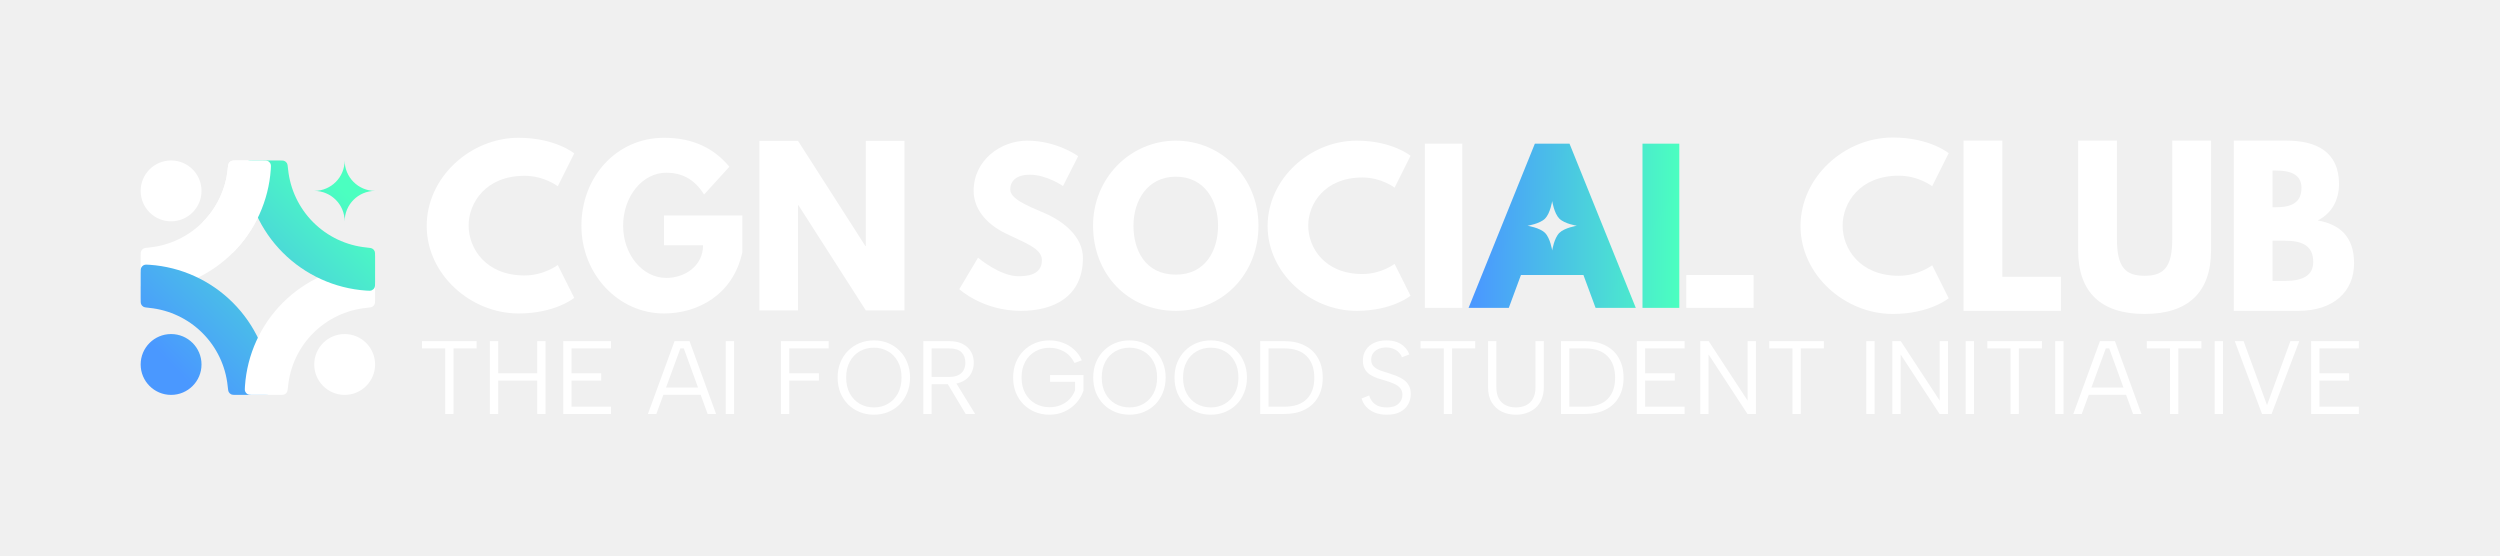
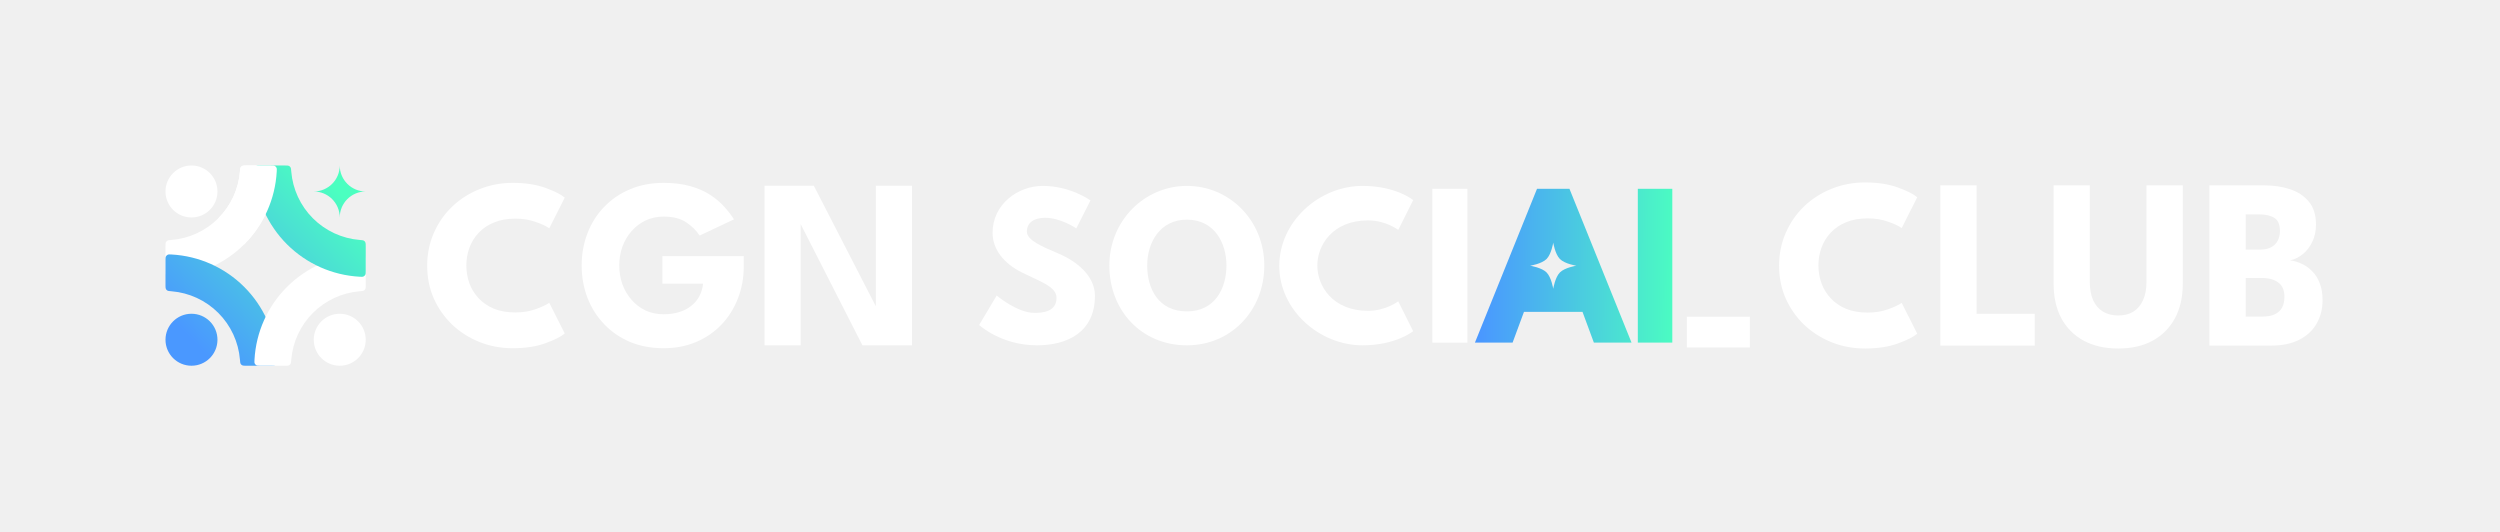
- <svg xmlns="http://www.w3.org/2000/svg" width="5332" height="1185" viewBox="0 0 5332 1185" fill="none">
-   <path d="M558.979 342.244C565.657 342.244 568.997 342.244 571.652 343.667C573.886 344.864 575.887 347.008 576.927 349.318C578.163 352.065 577.948 355.188 577.517 361.431C572.903 428.197 544.329 491.316 496.701 538.942C449.074 586.569 385.954 615.142 319.187 619.756C312.944 620.187 309.822 620.402 307.075 619.166C304.764 618.126 302.62 616.125 301.423 613.892C300 611.236 300 607.897 300 601.218L300.001 547.964C300.001 541.252 300.001 537.895 301.146 535.466C302.226 533.174 303.628 531.619 305.797 530.309C308.096 528.92 311.787 528.54 319.168 527.777C361.594 523.396 401.459 504.565 431.892 474.133C462.324 443.701 481.154 403.836 485.536 361.411C486.298 354.03 486.68 350.34 488.068 348.041C489.378 345.872 490.933 344.47 493.225 343.39C495.654 342.245 499.011 342.244 505.724 342.244H558.979ZM364.897 342.243C400.736 342.243 429.79 371.296 429.79 407.134C429.79 442.972 400.736 472.024 364.897 472.024C329.059 472.024 300.006 442.972 300.006 407.134C300.006 371.296 329.059 342.243 364.897 342.243Z" fill="white" />
-   <path d="M300.003 583.269C300.003 576.59 300.003 573.25 301.426 570.595C302.623 568.361 304.766 566.36 307.077 565.32C309.824 564.084 312.946 564.299 319.189 564.73C385.957 569.344 449.076 597.918 496.704 645.545C544.332 693.172 572.906 756.29 577.52 823.057C577.951 829.299 578.166 832.421 576.93 835.168C575.89 837.479 573.889 839.622 571.655 840.819C569 842.242 565.66 842.242 558.981 842.242H505.726C499.013 842.242 495.657 842.242 493.228 841.098C490.935 840.017 489.38 838.615 488.07 836.445C486.682 834.146 486.301 830.456 485.539 823.075C481.157 780.65 462.327 740.785 431.895 710.354C401.462 679.922 361.597 661.092 319.171 656.71C311.79 655.948 308.099 655.566 305.8 654.178C303.631 652.868 302.229 651.313 301.148 649.021C300.004 646.591 300.003 643.235 300.003 636.523V583.269ZM300.002 777.343C300.002 741.505 329.055 712.452 364.894 712.452C400.732 712.452 429.786 741.505 429.786 777.343C429.786 813.181 400.732 842.233 364.894 842.233C329.055 842.233 300.002 813.181 300.002 777.343Z" fill="url(#paint0_linear_54_3405)" />
-   <path d="M541.021 842.24C534.343 842.24 531.003 842.24 528.348 840.817C526.114 839.62 524.113 837.477 523.073 835.166C521.837 832.419 522.052 829.297 522.483 823.054C527.097 756.288 555.671 693.169 603.299 645.542C650.926 597.915 714.046 569.342 780.814 564.729C787.056 564.297 790.178 564.082 792.925 565.318C795.236 566.359 797.38 568.359 798.577 570.593C800 573.248 800 576.588 800 583.267L800 636.521C800 643.233 799.999 646.589 798.855 649.019C797.774 651.311 796.372 652.866 794.203 654.176C791.904 655.564 788.213 655.945 780.832 656.707C738.406 661.089 698.541 679.92 668.108 710.352C637.676 740.783 618.846 780.648 614.464 823.073C613.702 830.454 613.32 834.144 611.932 836.443C610.622 838.612 609.067 840.015 606.775 841.095C604.346 842.24 600.989 842.24 594.276 842.24L541.021 842.24ZM735.099 842.241C699.26 842.241 670.206 813.189 670.206 777.351C670.206 741.512 699.26 712.46 735.099 712.46C770.937 712.46 799.99 741.512 799.99 777.351C799.99 813.189 770.937 842.241 735.099 842.241Z" fill="white" />
-   <path d="M594.268 342.246C600.981 342.246 604.338 342.246 606.767 343.391C609.06 344.471 610.614 345.874 611.924 348.043C613.312 350.342 613.694 354.032 614.456 361.413C618.838 403.838 637.668 443.703 668.1 474.135C698.533 504.567 738.398 523.397 780.824 527.778C788.205 528.541 791.896 528.922 794.195 530.311C796.364 531.621 797.766 533.176 798.846 535.468C799.991 537.897 799.991 541.254 799.991 547.966L799.992 601.22C799.992 607.899 799.992 611.238 798.569 613.894C797.372 616.127 795.228 618.128 792.917 619.168C790.17 620.404 787.048 620.189 780.805 619.758C714.038 615.144 650.918 586.57 603.291 538.943C555.663 491.317 527.089 428.198 522.475 361.432C522.044 355.189 521.829 352.067 523.065 349.32C524.105 347.01 526.106 344.866 528.34 343.669C530.995 342.246 534.334 342.246 541.013 342.246H594.268ZM735.106 342.242C735.106 378.082 764.157 407.133 799.998 407.133C764.157 407.133 735.103 436.187 735.103 472.026C735.103 436.187 706.044 407.129 670.204 407.129C706.044 407.129 735.106 378.082 735.106 342.242Z" fill="url(#paint1_linear_54_3405)" />
-   <path d="M300.006 603.882C300.002 603.057 300 602.171 300 601.218L300.001 547.964C300.001 546.975 300.002 546.06 300.006 545.209V603.882ZM558.979 342.244C565.657 342.244 568.997 342.244 571.652 343.667C573.886 344.864 575.887 347.008 576.927 349.318C578.163 352.065 577.948 355.188 577.517 361.431C572.903 428.197 544.329 491.316 496.701 538.942C496.575 539.069 496.447 539.194 496.32 539.32L431.51 474.51C431.637 474.384 431.765 474.259 431.892 474.133C462.324 443.701 481.154 403.836 485.536 361.411C486.298 354.03 486.68 350.34 488.068 348.041C489.378 345.872 490.933 344.47 493.225 343.39C495.654 342.245 499.011 342.244 505.724 342.244H558.979Z" fill="white" />
-   <path d="M1118.69 587.498C1160.76 587.498 1189.68 565.147 1189.68 565.147L1224.74 635.267C1224.74 635.267 1184.42 668.574 1105.98 668.574C1003.86 668.574 910.08 585.307 910.08 481.88C910.08 378.015 1003.43 293.872 1105.98 293.872C1184.42 293.872 1224.74 327.179 1224.74 327.179L1189.68 397.298C1189.68 397.298 1160.76 374.948 1118.69 374.948C1035.86 374.948 999.482 432.796 999.482 481.004C999.482 529.649 1035.86 587.498 1118.69 587.498ZM1583.2 459.529V537.976C1563.48 629.57 1487.22 668.574 1416.23 668.574C1318.93 668.574 1240.05 584.868 1240.05 481.442C1240.05 377.577 1314.55 293.872 1416.23 293.872C1479.77 293.872 1524.03 317.537 1555.59 355.665L1501.68 414.828C1480.65 381.083 1453.04 368.374 1421.05 368.374C1370.21 368.374 1329.01 418.772 1329.01 481.442C1329.01 542.797 1370.21 592.757 1421.05 592.757C1460.49 592.757 1499.49 567.338 1499.49 523.075H1416.23V459.529H1583.2ZM1702.01 437.617V662H1619.62V300.445H1702.01L1845.75 524.828H1846.63V300.445H1929.02V662H1846.63L1702.88 437.617H1702.01Z" fill="white" />
-   <path d="M3596.5 586.58H3740.03V656.632H3596.5V586.58Z" fill="white" />
-   <path d="M3488.82 656.625H3403.06L3377.16 586.572H3243.85L3217.95 656.625H3132.19L3273.57 306.362H3347.44L3488.82 656.625ZM3581.63 656.624H3503.09V306.36H3581.63V656.624ZM3310.5 428.913C3310.49 429.007 3306.38 455.135 3295.26 466.251C3284.12 477.388 3257.92 481.497 3257.92 481.497C3257.95 481.502 3284.13 485.611 3295.26 496.741C3306.39 507.869 3310.5 534.038 3310.5 534.08C3310.51 534.025 3314.62 507.866 3325.75 496.741C3336.86 485.628 3362.97 481.514 3363.09 481.497C3363 481.483 3336.87 477.37 3325.75 466.251C3314.63 455.134 3310.52 429.007 3310.5 428.913Z" fill="url(#paint2_linear_54_3405)" />
-   <path d="M3118.77 306.368V656.631H3038.95V306.368H3118.77Z" fill="white" />
-   <path d="M2905.66 584.456C2946.42 584.456 2974.44 562.804 2974.44 562.804L3008.41 630.733C3008.41 630.733 2969.35 663 2893.35 663C2794.43 663 2703.57 582.333 2703.57 482.137C2703.57 381.516 2794 300 2893.35 300C2969.35 300 3008.41 332.267 3008.41 332.267L2974.44 400.196C2974.44 400.196 2946.42 378.544 2905.66 378.544C2825.42 378.544 2790.18 434.586 2790.18 481.288C2790.18 528.414 2825.42 584.456 2905.66 584.456Z" fill="white" />
-   <path d="M2331.26 481.288C2331.26 378.968 2411.5 300 2507.88 300C2605.1 300 2684.07 378.968 2684.07 481.288C2684.07 583.607 2608.5 663 2507.88 663C2404.28 663 2331.26 583.607 2331.26 481.288ZM2417.45 481.288C2417.45 533.509 2442.49 585.73 2507.88 585.73C2571.56 585.73 2597.88 533.509 2597.88 481.288C2597.88 429.067 2569.86 376.846 2507.88 376.846C2446.32 376.846 2417.45 429.067 2417.45 481.288Z" fill="white" />
-   <path d="M2190.78 300C2254.46 300 2299.46 333.116 2299.46 333.116L2267.2 396.8C2267.2 396.8 2232.38 372.6 2196.29 372.6C2169.12 372.6 2154.69 384.912 2154.69 404.018C2154.69 423.547 2187.8 437.558 2227.71 454.54C2266.77 471.098 2309.65 504.214 2309.65 550.067C2309.65 633.705 2245.97 663 2177.61 663C2095.67 663 2046 616.723 2046 616.723L2085.91 549.642C2085.91 549.642 2132.61 589.126 2171.67 589.126C2189.08 589.126 2222.19 587.428 2222.19 554.737C2222.19 529.263 2184.83 517.8 2143.22 496.997C2101.19 476.193 2076.57 443.502 2076.57 406.989C2076.57 341.607 2134.31 300 2190.78 300Z" fill="white" />
-   <path d="M4049.65 588.179C4091.9 588.179 4120.95 565.733 4120.95 565.733L4156.16 636.153C4156.16 636.153 4115.67 669.602 4036.89 669.602C3934.34 669.602 3840.15 585.979 3840.15 482.11C3840.15 377.801 3933.9 293.297 4036.89 293.297C4115.67 293.297 4156.16 326.746 4156.16 326.746L4120.95 397.166C4120.95 397.166 4091.9 374.72 4049.65 374.72C3966.47 374.72 3929.94 432.816 3929.94 481.229C3929.94 530.083 3966.47 588.179 4049.65 588.179ZM4270.56 299.899V590.38H4395.56V663H4187.82V299.899H4270.56ZM4715.71 299.899V534.044C4715.71 623.829 4666.42 669.602 4573.99 669.602C4481.57 669.602 4432.27 623.829 4432.27 534.044V299.899H4515.02V509.837C4515.02 570.574 4533.5 588.179 4573.99 588.179C4614.49 588.179 4632.97 570.574 4632.97 509.837V299.899H4715.71ZM4764.19 299.899H4876.86C4939.36 299.899 4988.65 323.226 4988.65 392.325C4988.65 425.774 4974.13 454.382 4943.32 470.226C4988.65 478.149 5020.78 503.236 5020.78 561.772C5020.78 621.628 4977.21 663 4901.95 663H4764.19V299.899ZM4846.93 442.059H4853.53C4889.18 442.059 4908.55 431.056 4908.55 400.687C4908.55 374.72 4889.62 363.717 4853.53 363.717H4846.93V442.059ZM4846.93 599.182H4872.9C4912.07 599.182 4933.64 587.299 4933.64 558.691C4933.64 525.242 4912.07 513.358 4872.9 513.358H4846.93V599.182Z" fill="white" />
-   <path d="M5031.03 743.1H4946.91V796.147H5010.17V811.684H4946.91V867.394H5031.03V882.931H4929.15V727.563H5031.03V743.1Z" fill="white" />
-   <path d="M4885.02 727.563H4903.89L4844.85 882.931H4824.43L4766.28 727.563H4785.15L4835.09 864.065L4885.02 727.563Z" fill="white" />
-   <path d="M4723.45 727.563H4741.21V882.931H4723.45V727.563Z" fill="white" />
-   <path d="M4578.64 727.563H4695.17V743.1H4645.9V882.931H4628.14V743.1H4578.64V727.563Z" fill="white" />
-   <path d="M4498.55 743.1H4491.22L4439.95 882.931H4421.97L4478.79 727.563H4510.75L4567.35 882.931H4549.37L4498.55 743.1ZM4449.72 826.554H4540.27V842.091H4449.72V826.554Z" fill="white" />
-   <path d="M4383.38 727.563H4401.13V882.931H4383.38V727.563Z" fill="white" />
-   <path d="M4238.56 727.563H4355.09V743.1H4305.81V882.931H4288.06V743.1H4238.56V727.563Z" fill="white" />
-   <path d="M4192.41 727.563H4210.16V882.931H4192.41V727.563Z" fill="white" />
-   <path d="M4154.67 727.563V882.931H4136.69L4053.68 755.973V882.931H4035.92V727.563H4053.9L4136.91 854.299V727.563H4154.67Z" fill="white" />
-   <path d="M3980.43 727.563H3998.18V882.931H3980.43V727.563Z" fill="white" />
-   <path d="M3773.43 727.563H3889.96V743.1H3840.68V882.931H3822.93V743.1H3773.43V727.563Z" fill="white" />
-   <path d="M3745 727.563V882.931H3727.03L3644.02 755.973V882.931H3626.26V727.563H3644.24L3727.25 854.299V727.563H3745Z" fill="white" />
-   <path d="M3592.88 743.1H3508.76V796.147H3572.01V811.684H3508.76V867.394H3592.88V882.931H3491V727.563H3592.88V743.1Z" fill="white" />
-   <path d="M3380.59 727.563C3397.75 727.563 3412.4 730.744 3424.53 737.107C3436.81 743.322 3446.21 752.274 3452.72 763.963C3459.38 775.653 3462.71 789.562 3462.71 805.691C3462.71 821.671 3459.38 835.433 3452.72 846.974C3446.21 858.516 3436.81 867.394 3424.53 873.609C3412.4 879.823 3397.75 882.931 3380.59 882.931H3329.32V727.563H3380.59ZM3380.59 867.394C3401.75 867.394 3417.73 861.993 3428.53 851.191C3439.33 840.39 3444.73 825.223 3444.73 805.691C3444.73 786.011 3439.33 770.696 3428.53 759.746C3417.73 748.649 3401.75 743.1 3380.59 743.1H3347.07V867.394H3380.59Z" fill="white" />
-   <path d="M3173.69 727.563H3191.44V825.667C3191.44 835.876 3193.29 844.163 3196.99 850.525C3200.69 856.888 3205.65 861.549 3211.86 864.508C3218.23 867.468 3225.4 868.948 3233.39 868.948C3241.23 868.948 3248.26 867.468 3254.48 864.508C3260.69 861.549 3265.65 856.888 3269.35 850.525C3273.05 844.163 3274.9 835.876 3274.9 825.667V727.563H3292.65V825.445C3292.65 835.655 3291.03 844.459 3287.77 851.857C3284.66 859.256 3280.3 865.396 3274.67 870.279C3269.05 875.014 3262.69 878.566 3255.59 880.933C3248.48 883.301 3241.01 884.484 3233.17 884.484C3222.52 884.484 3212.68 882.413 3203.65 878.27C3194.62 873.979 3187.37 867.468 3181.9 858.738C3176.42 850.008 3173.69 838.91 3173.69 825.445V727.563Z" fill="white" />
-   <path d="M3029.78 727.563H3146.31V743.1H3097.03V882.931H3079.28V743.1H3029.78V727.563Z" fill="white" />
-   <path d="M2920.31 843.414C2921.2 847.409 2923.05 851.404 2925.86 855.399C2928.82 859.246 2932.81 862.502 2937.84 865.165C2943.02 867.681 2949.61 868.938 2957.6 868.938C2968.99 868.938 2977.43 866.275 2982.9 860.948C2988.37 855.621 2991.11 849.332 2991.11 842.082C2991.11 836.311 2989.56 831.576 2986.45 827.877C2983.34 824.178 2979.13 821.144 2973.8 818.777C2968.47 816.261 2962.48 814.042 2955.82 812.118C2949.9 810.49 2943.98 808.715 2938.07 806.791C2932.3 804.72 2927.04 802.204 2922.31 799.245C2917.57 796.137 2913.8 792.142 2910.99 787.259C2908.18 782.376 2906.77 776.31 2906.77 769.059C2906.77 760.329 2908.84 752.782 2912.99 746.42C2917.13 739.909 2922.97 734.878 2930.52 731.327C2938.07 727.776 2946.87 726 2956.93 726C2965.66 726 2973.28 727.258 2979.79 729.773C2986.3 732.289 2991.7 735.84 2995.99 740.427C3000.43 744.866 3003.69 750.045 3005.76 755.964L2990 761.957C2988.97 758.553 2986.97 755.298 2984.01 752.191C2981.05 748.935 2977.2 746.272 2972.47 744.2C2967.73 742.129 2962.33 741.093 2956.27 741.093C2950.35 741.093 2944.95 742.129 2940.06 744.2C2935.33 746.272 2931.56 749.231 2928.74 753.078C2925.93 756.926 2924.53 761.587 2924.53 767.061C2924.53 772.98 2926.15 777.715 2929.41 781.267C2932.81 784.67 2937.25 787.481 2942.73 789.701C2948.35 791.772 2954.49 793.77 2961.15 795.694C2967.22 797.617 2973.06 799.689 2978.68 801.908C2984.45 804.128 2989.56 806.865 2994 810.121C2998.58 813.376 3002.21 817.445 3004.87 822.328C3007.54 827.211 3008.87 833.204 3008.87 840.306C3008.87 848.149 3007.02 855.473 3003.32 862.28C2999.62 868.938 2994 874.339 2986.45 878.482C2979.05 882.477 2969.51 884.475 2957.82 884.475C2948.05 884.475 2939.47 882.995 2932.07 880.036C2924.67 876.929 2918.61 872.786 2913.87 867.607C2909.14 862.428 2905.88 856.509 2904.11 849.85L2920.31 843.414Z" fill="white" />
-   <path d="M2739.01 727.563C2756.18 727.563 2770.83 730.744 2782.96 737.107C2795.24 743.322 2804.64 752.274 2811.15 763.963C2817.8 775.653 2821.13 789.562 2821.13 805.691C2821.13 821.671 2817.8 835.433 2811.15 846.974C2804.64 858.516 2795.24 867.394 2782.96 873.609C2770.83 879.823 2756.18 882.931 2739.01 882.931H2687.74V727.563H2739.01ZM2739.01 867.394C2760.17 867.394 2776.15 861.993 2786.95 851.191C2797.76 840.39 2803.16 825.223 2803.16 805.691C2803.16 786.011 2797.76 770.696 2786.95 759.746C2776.15 748.649 2760.17 743.1 2739.01 743.1H2705.5V867.394H2739.01Z" fill="white" />
-   <path d="M2582.48 884.475C2571.53 884.475 2561.32 882.551 2551.85 878.704C2542.53 874.857 2534.32 869.456 2527.22 862.502C2520.26 855.399 2514.79 847.039 2510.79 837.421C2506.94 827.655 2505.02 816.927 2505.02 805.238C2505.02 793.548 2506.94 782.894 2510.79 773.276C2514.79 763.51 2520.26 755.15 2527.22 748.195C2534.32 741.093 2542.53 735.618 2551.85 731.771C2561.32 727.924 2571.53 726 2582.48 726C2593.28 726 2603.35 727.924 2612.67 731.771C2622.14 735.618 2630.35 741.093 2637.3 748.195C2644.26 755.15 2649.66 763.51 2653.51 773.276C2657.5 782.894 2659.5 793.548 2659.5 805.238C2659.5 816.927 2657.5 827.655 2653.51 837.421C2649.66 847.039 2644.26 855.399 2637.3 862.502C2630.35 869.456 2622.14 874.857 2612.67 878.704C2603.35 882.551 2593.28 884.475 2582.48 884.475ZM2582.48 868.938C2593.58 868.938 2603.57 866.349 2612.45 861.17C2621.32 855.991 2628.35 848.667 2633.53 839.196C2638.71 829.578 2641.3 818.259 2641.3 805.238C2641.3 792.068 2638.71 780.749 2633.53 771.279C2628.35 761.661 2621.32 754.336 2612.45 749.305C2603.57 744.126 2593.58 741.537 2582.48 741.537C2571.24 741.537 2561.1 744.126 2552.07 749.305C2543.2 754.336 2536.17 761.661 2530.99 771.279C2525.81 780.749 2523.22 792.068 2523.22 805.238C2523.22 818.259 2525.81 829.578 2530.99 839.196C2536.17 848.667 2543.2 855.991 2552.07 861.17C2561.1 866.349 2571.24 868.938 2582.48 868.938Z" fill="white" />
-   <path d="M2409.08 884.475C2398.13 884.475 2387.92 882.551 2378.45 878.704C2369.13 874.857 2360.91 869.456 2353.81 862.502C2346.86 855.399 2341.38 847.039 2337.39 837.421C2333.54 827.655 2331.62 816.927 2331.62 805.238C2331.62 793.548 2333.54 782.894 2337.39 773.276C2341.38 763.51 2346.86 755.15 2353.81 748.195C2360.91 741.093 2369.13 735.618 2378.45 731.771C2387.92 727.924 2398.13 726 2409.08 726C2419.88 726 2429.94 727.924 2439.26 731.771C2448.73 735.618 2456.94 741.093 2463.9 748.195C2470.85 755.15 2476.25 763.51 2480.1 773.276C2484.1 782.894 2486.09 793.548 2486.09 805.238C2486.09 816.927 2484.1 827.655 2480.1 837.421C2476.25 847.039 2470.85 855.399 2463.9 862.502C2456.94 869.456 2448.73 874.857 2439.26 878.704C2429.94 882.551 2419.88 884.475 2409.08 884.475ZM2409.08 868.938C2420.18 868.938 2430.16 866.349 2439.04 861.17C2447.92 855.991 2454.95 848.667 2460.13 839.196C2465.31 829.578 2467.89 818.259 2467.89 805.238C2467.89 792.068 2465.31 780.749 2460.13 771.279C2454.95 761.661 2447.92 754.336 2439.04 749.305C2430.16 744.126 2420.18 741.537 2409.08 741.537C2397.83 741.537 2387.7 744.126 2378.67 749.305C2369.79 754.336 2362.76 761.661 2357.59 771.279C2352.41 780.749 2349.82 792.068 2349.82 805.238C2349.82 818.259 2352.41 829.578 2357.59 839.196C2362.76 848.667 2369.79 855.991 2378.67 861.17C2387.7 866.349 2397.83 868.938 2409.08 868.938Z" fill="white" />
-   <path d="M2291.77 774.164C2286.15 763.066 2278.68 754.928 2269.36 749.749C2260.03 744.422 2249.68 741.759 2238.28 741.759C2227.04 741.759 2216.9 744.348 2207.88 749.527C2198.85 754.706 2191.75 762.031 2186.57 771.501C2181.39 780.971 2178.8 792.216 2178.8 805.238C2178.8 818.111 2181.39 829.283 2186.57 838.753C2191.75 848.223 2198.85 855.547 2207.88 860.726C2216.9 865.905 2227.04 868.494 2238.28 868.494C2246.72 868.494 2254.56 867.089 2261.81 864.277C2269.06 861.318 2275.35 857.175 2280.68 851.848C2286 846.373 2290.07 839.862 2292.88 832.316V814.338H2239.61V799.911H2310.86V833.204C2307.46 843.118 2302.28 851.922 2295.32 859.616C2288.37 867.311 2280.01 873.377 2270.24 877.816C2260.48 882.256 2249.82 884.475 2238.28 884.475C2227.33 884.475 2217.12 882.551 2207.65 878.704C2198.33 874.857 2190.12 869.456 2183.02 862.502C2176.06 855.399 2170.59 847.039 2166.59 837.421C2162.75 827.655 2160.82 816.927 2160.82 805.238C2160.82 793.548 2162.75 782.894 2166.59 773.276C2170.59 763.51 2176.06 755.15 2183.02 748.195C2190.12 741.093 2198.33 735.618 2207.65 731.771C2217.12 727.924 2227.33 726 2238.28 726C2248.49 726 2258.04 727.702 2266.91 731.105C2275.94 734.36 2283.93 739.169 2290.88 745.532C2297.84 751.747 2303.31 759.367 2307.31 768.393L2291.77 774.164Z" fill="white" />
-   <path d="M2058.9 773.507C2058.9 764.185 2056.17 756.787 2050.69 751.312C2045.22 745.837 2036.27 743.1 2023.84 743.1H1986.99V803.915H2024.06C2032.2 803.915 2038.78 802.657 2043.81 800.142C2048.99 797.626 2052.76 794.075 2055.13 789.488C2057.65 784.901 2058.9 779.574 2058.9 773.507ZM2023.84 727.563C2035.97 727.563 2045.88 729.635 2053.58 733.778C2061.42 737.921 2067.26 743.47 2071.11 750.424C2074.96 757.231 2076.88 764.925 2076.88 773.507C2076.88 779.574 2075.85 785.345 2073.77 790.82C2071.85 796.295 2068.74 801.178 2064.45 805.469C2060.16 809.76 2054.69 813.163 2048.03 815.679C2041.37 818.194 2033.38 819.452 2024.06 819.452H1986.99V882.931H1969.24V727.563H2023.84ZM2036.71 812.793L2079.77 882.931H2059.57L2017.62 812.793H2036.71Z" fill="white" />
-   <path d="M1863.96 884.475C1853.01 884.475 1842.8 882.551 1833.33 878.704C1824.01 874.857 1815.8 869.456 1808.69 862.502C1801.74 855.399 1796.27 847.039 1792.27 837.421C1788.42 827.655 1786.5 816.927 1786.5 805.238C1786.5 793.548 1788.42 782.894 1792.27 773.276C1796.27 763.51 1801.74 755.15 1808.69 748.195C1815.8 741.093 1824.01 735.618 1833.33 731.771C1842.8 727.924 1853.01 726 1863.96 726C1874.76 726 1884.82 727.924 1894.15 731.771C1903.62 735.618 1911.83 741.093 1918.78 748.195C1925.74 755.15 1931.14 763.51 1934.98 773.276C1938.98 782.894 1940.98 793.548 1940.98 805.238C1940.98 816.927 1938.98 827.655 1934.98 837.421C1931.14 847.039 1925.74 855.399 1918.78 862.502C1911.83 869.456 1903.62 874.857 1894.15 878.704C1884.82 882.551 1874.76 884.475 1863.96 884.475ZM1863.96 868.938C1875.06 868.938 1885.05 866.349 1893.92 861.17C1902.8 855.991 1909.83 848.667 1915.01 839.196C1920.19 829.578 1922.78 818.259 1922.78 805.238C1922.78 792.068 1920.19 780.749 1915.01 771.279C1909.83 761.661 1902.8 754.336 1893.92 749.305C1885.05 744.126 1875.06 741.537 1863.96 741.537C1852.72 741.537 1842.58 744.126 1833.55 749.305C1824.68 754.336 1817.65 761.661 1812.47 771.279C1807.29 780.749 1804.7 792.068 1804.7 805.238C1804.7 818.259 1807.29 829.578 1812.47 839.196C1817.65 848.667 1824.68 855.991 1833.55 861.17C1842.58 866.349 1852.72 868.938 1863.96 868.938Z" fill="white" />
-   <path d="M1665.56 727.563H1767.44V743.1H1683.32V796.147H1746.57V811.684H1683.32V882.931H1665.56V727.563Z" fill="white" />
-   <path d="M1547.86 727.563H1565.62V882.931H1547.86V727.563Z" fill="white" />
-   <path d="M1458.43 743.1H1451.11L1399.84 882.931H1381.86L1438.68 727.563H1470.64L1527.23 882.931H1509.26L1458.43 743.1ZM1409.6 826.554H1500.16V842.091H1409.6V826.554Z" fill="white" />
-   <path d="M1303.15 743.1H1219.03V796.147H1282.29V811.684H1219.03V867.394H1303.15V882.931H1201.28V727.563H1303.15V743.1Z" fill="white" />
-   <path d="M1044.79 727.563H1062.55V796.147H1145.78V727.563H1163.54V882.931H1145.78V811.684H1062.55V882.931H1044.79V727.563Z" fill="white" />
-   <path d="M900 727.563H1016.52V743.1H967.251V882.931H949.495V743.1H900V727.563Z" fill="white" />
+ <svg xmlns="http://www.w3.org/2000/svg" width="4532" height="963" viewBox="0 0 4532 963" fill="none">
+   <path d="M490.821 300.001C494.701 300.001 496.642 300.001 498.172 300.813C499.47 301.502 500.612 302.708 501.229 304.042C501.955 305.615 501.853 307.454 501.65 311.132C498.919 360.637 478.047 407.563 442.805 442.804C407.563 478.046 360.636 498.918 311.131 501.649C307.453 501.852 305.613 501.953 304.041 501.227C302.707 500.611 301.5 499.469 300.812 498.17C300 496.641 300 494.7 300 490.82V446.55C300 442.652 300 440.703 300.683 439.278C301.317 437.952 302.179 437.015 303.448 436.274C304.813 435.477 306.917 435.304 311.124 434.958C342.965 432.334 372.993 418.512 395.753 395.752C418.513 372.993 432.334 342.965 434.958 311.125C435.305 306.919 435.478 304.815 436.275 303.451C437.017 302.182 437.953 301.319 439.278 300.684C440.704 300.002 442.653 300.001 446.551 300.001H490.821ZM347.115 300C373.134 300 394.226 321.093 394.227 347.111C394.227 373.129 373.134 394.222 347.115 394.222C321.096 394.222 300.004 373.129 300.004 347.111C300.004 321.093 321.097 300.001 347.115 300Z" fill="white" />
+   <path d="M300.002 472.183C300.002 468.302 300.002 466.362 300.813 464.832C301.502 463.534 302.71 462.392 304.044 461.775C305.616 461.049 307.456 461.151 311.134 461.354C360.639 464.085 407.565 484.957 442.807 520.198C478.049 555.44 498.921 602.365 501.652 651.869C501.855 655.547 501.957 657.387 501.23 658.959C500.614 660.293 499.472 661.5 498.174 662.188C496.644 663 494.704 663 490.823 663H446.554C442.656 663 440.706 663 439.28 662.317C437.955 661.683 437.019 660.82 436.277 659.552C435.48 658.187 435.307 656.083 434.96 651.876C432.336 620.036 418.515 590.009 395.755 567.249C372.995 544.49 342.967 530.669 311.127 528.045C306.92 527.698 304.816 527.525 303.451 526.728C302.182 525.986 301.319 525.049 300.685 523.724C300.002 522.298 300.002 520.349 300.002 516.451V472.183ZM300.002 615.883C300.002 589.864 321.094 568.772 347.113 568.772C373.132 568.773 394.225 589.864 394.225 615.883C394.225 641.901 373.132 662.993 347.113 662.993C321.094 662.993 300.002 641.901 300.002 615.883Z" fill="url(#paint0_linear_54_3403)" />
+   <path d="M472.177 662.999C468.296 662.999 466.356 662.999 464.826 662.187C463.528 661.498 462.386 660.292 461.77 658.958C461.043 657.385 461.145 655.546 461.348 651.868C464.079 602.363 484.951 555.437 520.193 520.196C555.435 484.954 602.361 464.082 651.866 461.351C655.544 461.148 657.384 461.047 658.956 461.773C660.29 462.389 661.498 463.531 662.187 464.83C662.998 466.359 662.998 468.3 662.998 472.18L662.998 516.45C662.998 520.348 662.998 522.297 662.315 523.722C661.681 525.048 660.818 525.984 659.549 526.725C658.184 527.522 656.08 527.696 651.873 528.042C620.033 530.666 590.005 544.488 567.245 567.248C544.485 590.007 530.664 620.034 528.04 651.875C527.693 656.081 527.52 658.185 526.723 659.549C525.981 660.818 525.044 661.681 523.719 662.316C522.293 662.998 520.344 662.999 516.446 662.999L472.177 662.999ZM615.88 663C589.861 662.999 568.769 641.907 568.769 615.889C568.769 589.871 589.861 568.778 615.88 568.778C641.899 568.778 662.991 589.871 662.991 615.889C662.991 641.907 641.899 663 615.88 663Z" fill="white" />
+   <path d="M516.443 300.003C520.341 300.003 522.29 300.003 523.716 300.686C525.041 301.32 525.977 302.182 526.719 303.451C527.516 304.816 527.689 306.92 528.036 311.127C530.66 342.967 544.481 372.994 567.241 395.754C590.001 418.514 620.029 432.334 651.87 434.958C656.077 435.305 658.18 435.478 659.545 436.275C660.814 437.017 661.677 437.954 662.311 439.279C662.994 440.705 662.994 442.654 662.994 446.552V490.82C662.994 494.701 662.994 496.641 662.183 498.171C661.494 499.469 660.287 500.612 658.953 501.229C657.381 501.955 655.541 501.852 651.863 501.649C602.358 498.918 555.432 478.047 520.189 442.806C484.947 407.564 464.075 360.638 461.344 311.134C461.141 307.456 461.039 305.616 461.766 304.044C462.382 302.71 463.524 301.503 464.822 300.814C466.352 300.003 468.293 300.003 472.173 300.003H516.443ZM615.888 300C615.888 326.02 636.979 347.11 662.999 347.11C636.979 347.11 615.885 368.204 615.885 394.224C615.885 368.204 594.789 347.107 568.768 347.107C594.789 347.107 615.888 326.02 615.888 300Z" fill="url(#paint1_linear_54_3403)" />
+   <path d="M300.004 492.488C300.001 491.974 300 491.42 300 490.82V446.55C300 445.923 300.001 445.347 300.004 444.815V492.488ZM490.821 300.001C494.701 300.001 496.642 300.001 498.172 300.813C499.47 301.502 500.612 302.709 501.229 304.043C501.955 305.616 501.853 307.455 501.65 311.133C498.919 360.638 478.047 407.563 442.805 442.804C442.713 442.896 442.619 442.986 442.527 443.078L395.476 396.027C395.568 395.935 395.661 395.845 395.753 395.753C418.513 372.994 432.334 342.966 434.958 311.126C435.305 306.919 435.478 304.815 436.275 303.451C437.017 302.182 437.953 301.319 439.278 300.684C440.704 300.002 442.653 300.001 446.551 300.001H490.821Z" fill="white" />
+   <path d="M934.355 566.398C947.795 566.398 959.992 564.426 970.949 560.482C982.051 556.538 990.305 552.667 995.71 548.868L1023.76 604.526C1016.89 610.369 1005.13 616.286 988.479 622.275C971.971 628.264 952.323 631.259 929.534 631.259C908.206 631.259 888.193 627.534 869.494 620.084C850.796 612.633 834.288 602.189 819.972 588.749C805.802 575.163 794.627 559.313 786.446 541.199C778.412 522.939 774.394 503.144 774.394 481.816C774.394 460.488 778.412 440.694 786.446 422.434C794.481 404.027 805.583 388.031 819.753 374.446C834.069 360.86 850.577 350.342 869.275 342.892C888.12 335.296 908.206 331.497 929.534 331.497C952.323 331.497 971.971 334.492 988.479 340.481C1005.13 346.471 1016.89 352.387 1023.76 358.231L995.71 413.888C990.305 409.944 982.051 406.073 970.949 402.274C959.992 398.33 947.795 396.358 934.355 396.358C919.455 396.358 906.453 398.695 895.351 403.37C884.249 407.899 874.972 414.18 867.522 422.215C860.072 430.249 854.521 439.306 850.869 449.386C847.217 459.466 845.391 470.057 845.391 481.159C845.391 492.407 847.217 503.144 850.869 513.37C854.521 523.45 860.072 532.507 867.522 540.542C874.972 548.576 884.249 554.931 895.351 559.605C906.453 564.134 919.455 566.398 934.355 566.398ZM1200.82 464.287H1348.29V482.693C1348.29 503.437 1344.79 522.793 1337.78 540.761C1330.91 558.729 1321.05 574.506 1308.19 588.092C1295.34 601.677 1280 612.268 1262.18 619.865C1244.36 627.461 1224.63 631.259 1203.01 631.259C1180.66 631.259 1160.36 627.461 1142.1 619.865C1123.98 612.122 1108.35 601.385 1095.21 587.653C1082.06 573.922 1071.98 557.999 1064.97 539.884C1057.95 521.624 1054.45 502.049 1054.45 481.159C1054.45 460.415 1057.95 440.986 1064.97 422.872C1071.98 404.612 1082.06 388.689 1095.21 375.103C1108.35 361.371 1123.98 350.707 1142.1 343.111C1160.36 335.369 1180.66 331.497 1203.01 331.497C1221.27 331.497 1237.34 333.47 1251.22 337.414C1265.25 341.358 1277.3 346.617 1287.38 353.191C1297.46 359.764 1306 366.995 1313.01 374.884C1320.03 382.626 1325.87 390.223 1330.54 397.673L1268.31 427.035C1262.32 417.832 1254.14 409.798 1243.77 402.932C1233.55 396.066 1219.96 392.633 1203.01 392.633C1191.18 392.633 1180.3 394.97 1170.37 399.645C1160.58 404.32 1152.1 410.747 1144.95 418.928C1137.79 426.962 1132.24 436.385 1128.29 447.195C1124.5 457.859 1122.6 469.18 1122.6 481.159C1122.6 493.284 1124.5 504.678 1128.29 515.342C1132.24 526.006 1137.79 535.429 1144.95 543.609C1152.1 551.79 1160.58 558.218 1170.37 562.892C1180.3 567.421 1191.18 569.685 1203.01 569.685C1213.39 569.685 1222.81 568.37 1231.28 565.741C1239.75 563.111 1247.06 559.313 1253.19 554.346C1259.48 549.38 1264.37 543.536 1267.88 536.817C1271.53 529.951 1273.72 522.427 1274.45 514.247H1200.82V464.287ZM1446.62 396.796L1451.44 397.673V626H1385.92V336.756H1475.32L1592.55 564.645L1587.73 565.522V336.756H1653.25V626H1563.41L1446.62 396.796Z" fill="white" />
+   <path d="M3057.92 574.123H3172.19V629.895H3057.92V574.123Z" fill="white" />
+   <path d="M2957.67 621.124H2889.39L2868.77 565.351H2762.64L2742.02 621.124H2673.74L2786.3 342.263H2845.11L2957.67 621.124ZM3031.56 621.122H2969.03V342.262H3031.56V621.122ZM2815.7 439.832C2815.69 439.916 2812.42 460.71 2803.57 469.559C2794.7 478.426 2773.84 481.696 2773.84 481.696C2773.87 481.7 2794.71 484.972 2803.57 493.833C2812.43 502.699 2815.7 523.56 2815.7 523.56C2815.7 523.56 2818.97 502.699 2827.84 493.833C2836.7 484.974 2857.53 481.702 2857.57 481.696C2857.57 481.696 2836.71 478.426 2827.84 469.559C2818.99 460.71 2815.72 439.915 2815.7 439.832Z" fill="url(#paint2_linear_54_3403)" />
+   <path d="M2660.14 342.269V621.128H2596.59V342.269H2660.14Z" fill="white" />
+   <path d="M2479.99 563.468C2512.43 563.468 2534.74 546.229 2534.74 546.229L2561.78 600.311C2561.78 600.311 2530.69 626 2470.18 626C2391.43 626 2319.09 561.778 2319.09 482.007C2319.09 401.898 2391.09 337 2470.18 337C2530.69 337 2561.78 362.689 2561.78 362.689L2534.74 416.771C2534.74 416.771 2512.43 399.532 2479.99 399.532C2416.1 399.532 2388.05 444.15 2388.05 481.331C2388.05 518.85 2416.1 563.468 2479.99 563.468Z" fill="white" />
+   <path d="M2011.03 481.331C2011.03 399.87 2074.91 337 2151.64 337C2229.05 337 2291.92 399.87 2291.92 481.331C2291.92 562.792 2231.75 626 2151.64 626C2069.17 626 2011.03 562.792 2011.03 481.331ZM2079.65 481.331C2079.65 522.906 2099.59 564.482 2151.64 564.482C2202.34 564.482 2223.3 522.906 2223.3 481.331C2223.3 439.756 2200.99 398.18 2151.64 398.18C2102.63 398.18 2079.65 439.756 2079.65 481.331Z" fill="white" />
+   <path d="M1890.26 337C1940.96 337 1976.79 363.365 1976.79 363.365L1951.1 414.067C1951.1 414.067 1923.39 394.8 1894.66 394.8C1873.02 394.8 1861.53 404.602 1861.53 419.813C1861.53 435.361 1887.9 446.516 1919.67 460.036C1950.77 473.219 1984.91 499.584 1984.91 536.089C1984.91 602.677 1934.2 626 1879.78 626C1814.55 626 1775 589.157 1775 589.157L1806.77 535.751C1806.77 535.751 1843.95 567.186 1875.05 567.186C1888.91 567.186 1915.27 565.834 1915.27 539.807C1915.27 519.526 1885.53 510.4 1852.4 493.837C1818.94 477.275 1799.34 451.248 1799.34 422.179C1799.34 370.125 1845.31 337 1890.26 337Z" fill="white" />
+   <path d="M3385.78 566.643C3399.28 566.643 3411.53 564.663 3422.53 560.702C3433.68 556.741 3441.97 552.853 3447.4 549.038L3475.56 604.934C3468.67 610.802 3456.86 616.744 3440.13 622.759C3423.56 628.774 3403.82 631.781 3380.94 631.781C3359.52 631.781 3339.42 628.04 3320.64 620.558C3301.86 613.076 3285.28 602.587 3270.91 589.09C3256.68 575.446 3245.45 559.528 3237.24 541.336C3229.17 522.998 3225.13 503.119 3225.13 481.7C3225.13 460.28 3229.17 440.402 3237.24 422.063C3245.31 403.578 3256.46 387.514 3270.69 373.87C3285.06 360.226 3301.64 349.663 3320.42 342.181C3339.35 334.552 3359.52 330.738 3380.94 330.738C3403.82 330.738 3423.56 333.745 3440.13 339.76C3456.86 345.775 3468.67 351.717 3475.56 357.585L3447.4 413.481C3441.97 409.52 3433.68 405.632 3422.53 401.818C3411.53 397.856 3399.28 395.876 3385.78 395.876C3370.82 395.876 3357.76 398.223 3346.61 402.918C3335.46 407.466 3326.14 413.774 3318.66 421.843C3311.18 429.912 3305.6 439.008 3301.94 449.131C3298.27 459.253 3296.43 469.89 3296.43 481.04C3296.43 492.336 3298.27 503.119 3301.94 513.389C3305.6 523.511 3311.18 532.607 3318.66 540.676C3326.14 548.745 3335.46 555.127 3346.61 559.821C3357.76 564.369 3370.82 566.643 3385.78 566.643ZM3517.39 336.019H3583.19V568.844H3688.6V626.5H3517.39V336.019ZM3891.13 336.019H3956.93V514.489C3956.93 538.402 3952.24 559.161 3942.85 576.766C3933.46 594.224 3920.03 607.795 3902.58 617.477C3885.12 627.013 3864.29 631.781 3840.08 631.781C3815.72 631.781 3794.75 627.013 3777.14 617.477C3759.54 607.795 3746.04 594.224 3736.65 576.766C3727.41 559.161 3722.79 538.402 3722.79 514.489V336.019H3788.36V510.968C3788.36 524.172 3790.42 535.321 3794.53 544.417C3798.78 553.513 3804.8 560.408 3812.57 565.103C3820.35 569.651 3829.52 571.925 3840.08 571.925C3850.49 571.925 3859.52 569.651 3867.15 565.103C3874.77 560.408 3880.64 553.513 3884.75 544.417C3889.01 535.321 3891.13 524.172 3891.13 510.968V336.019ZM4005.22 336.019H4104.91C4121.49 336.019 4136.82 338.293 4150.9 342.841C4165.13 347.389 4176.57 354.871 4185.23 365.287C4194.03 375.557 4198.43 389.494 4198.43 407.099C4198.43 418.689 4196.23 429.032 4191.83 438.128C4187.58 447.223 4181.86 454.706 4174.67 460.574C4167.63 466.295 4159.92 470.11 4151.56 472.017C4158.9 472.897 4166.01 475.025 4172.91 478.399C4179.95 481.626 4186.26 486.174 4191.83 492.043C4197.55 497.764 4202.03 504.953 4205.26 513.609C4208.63 522.118 4210.32 532.24 4210.32 543.977C4210.32 560.262 4206.65 574.639 4199.31 587.109C4192.13 599.432 4181.56 609.115 4167.63 616.157C4153.84 623.052 4136.89 626.5 4116.79 626.5H4005.22V336.019ZM4071.02 573.905H4100.95C4110.34 573.905 4117.97 572.512 4123.83 569.724C4129.85 566.79 4134.25 562.682 4137.04 557.401C4139.82 551.973 4141.22 545.517 4141.22 538.035C4141.22 526.299 4137.55 517.716 4130.22 512.288C4123.03 506.713 4112.9 503.926 4099.85 503.926H4071.02V573.905ZM4071.02 452.432H4097.65C4105.42 452.432 4111.88 451.038 4117.01 448.25C4122.29 445.463 4126.25 441.575 4128.89 436.587C4131.68 431.452 4133.08 425.584 4133.08 418.982C4133.08 407.099 4129.7 399.103 4122.95 394.996C4116.2 390.741 4106.96 388.614 4095.23 388.614H4071.02V452.432Z" fill="white" />
  <defs>
-     <linearGradient id="paint0_linear_54_3405" x1="364.912" y1="777.333" x2="746.587" y2="406.32" gradientUnits="userSpaceOnUse">
+     <linearGradient id="paint0_linear_54_3403" x1="347.144" y1="615.859" x2="624.344" y2="346.403" gradientUnits="userSpaceOnUse">
      <stop stop-color="#4A98FF" />
      <stop offset="1" stop-color="#4BFFC0" />
    </linearGradient>
-     <linearGradient id="paint1_linear_54_3405" x1="364.486" y1="775.062" x2="734.064" y2="408.242" gradientUnits="userSpaceOnUse">
+     <linearGradient id="paint1_linear_54_3403" x1="346.697" y1="614.345" x2="615.112" y2="347.933" gradientUnits="userSpaceOnUse">
      <stop stop-color="#4A98FF" />
      <stop offset="1" stop-color="#4BFFC0" />
    </linearGradient>
-     <linearGradient id="paint2_linear_54_3405" x1="3106.53" y1="479.28" x2="3581.63" y2="481.492" gradientUnits="userSpaceOnUse">
+     <linearGradient id="paint2_linear_54_3403" x1="2652.51" y1="485.34" x2="3045.62" y2="487.17" gradientUnits="userSpaceOnUse">
      <stop offset="0.082" stop-color="#4A98FF" />
      <stop offset="1" stop-color="#4BFFC0" />
    </linearGradient>
  </defs>
</svg>
